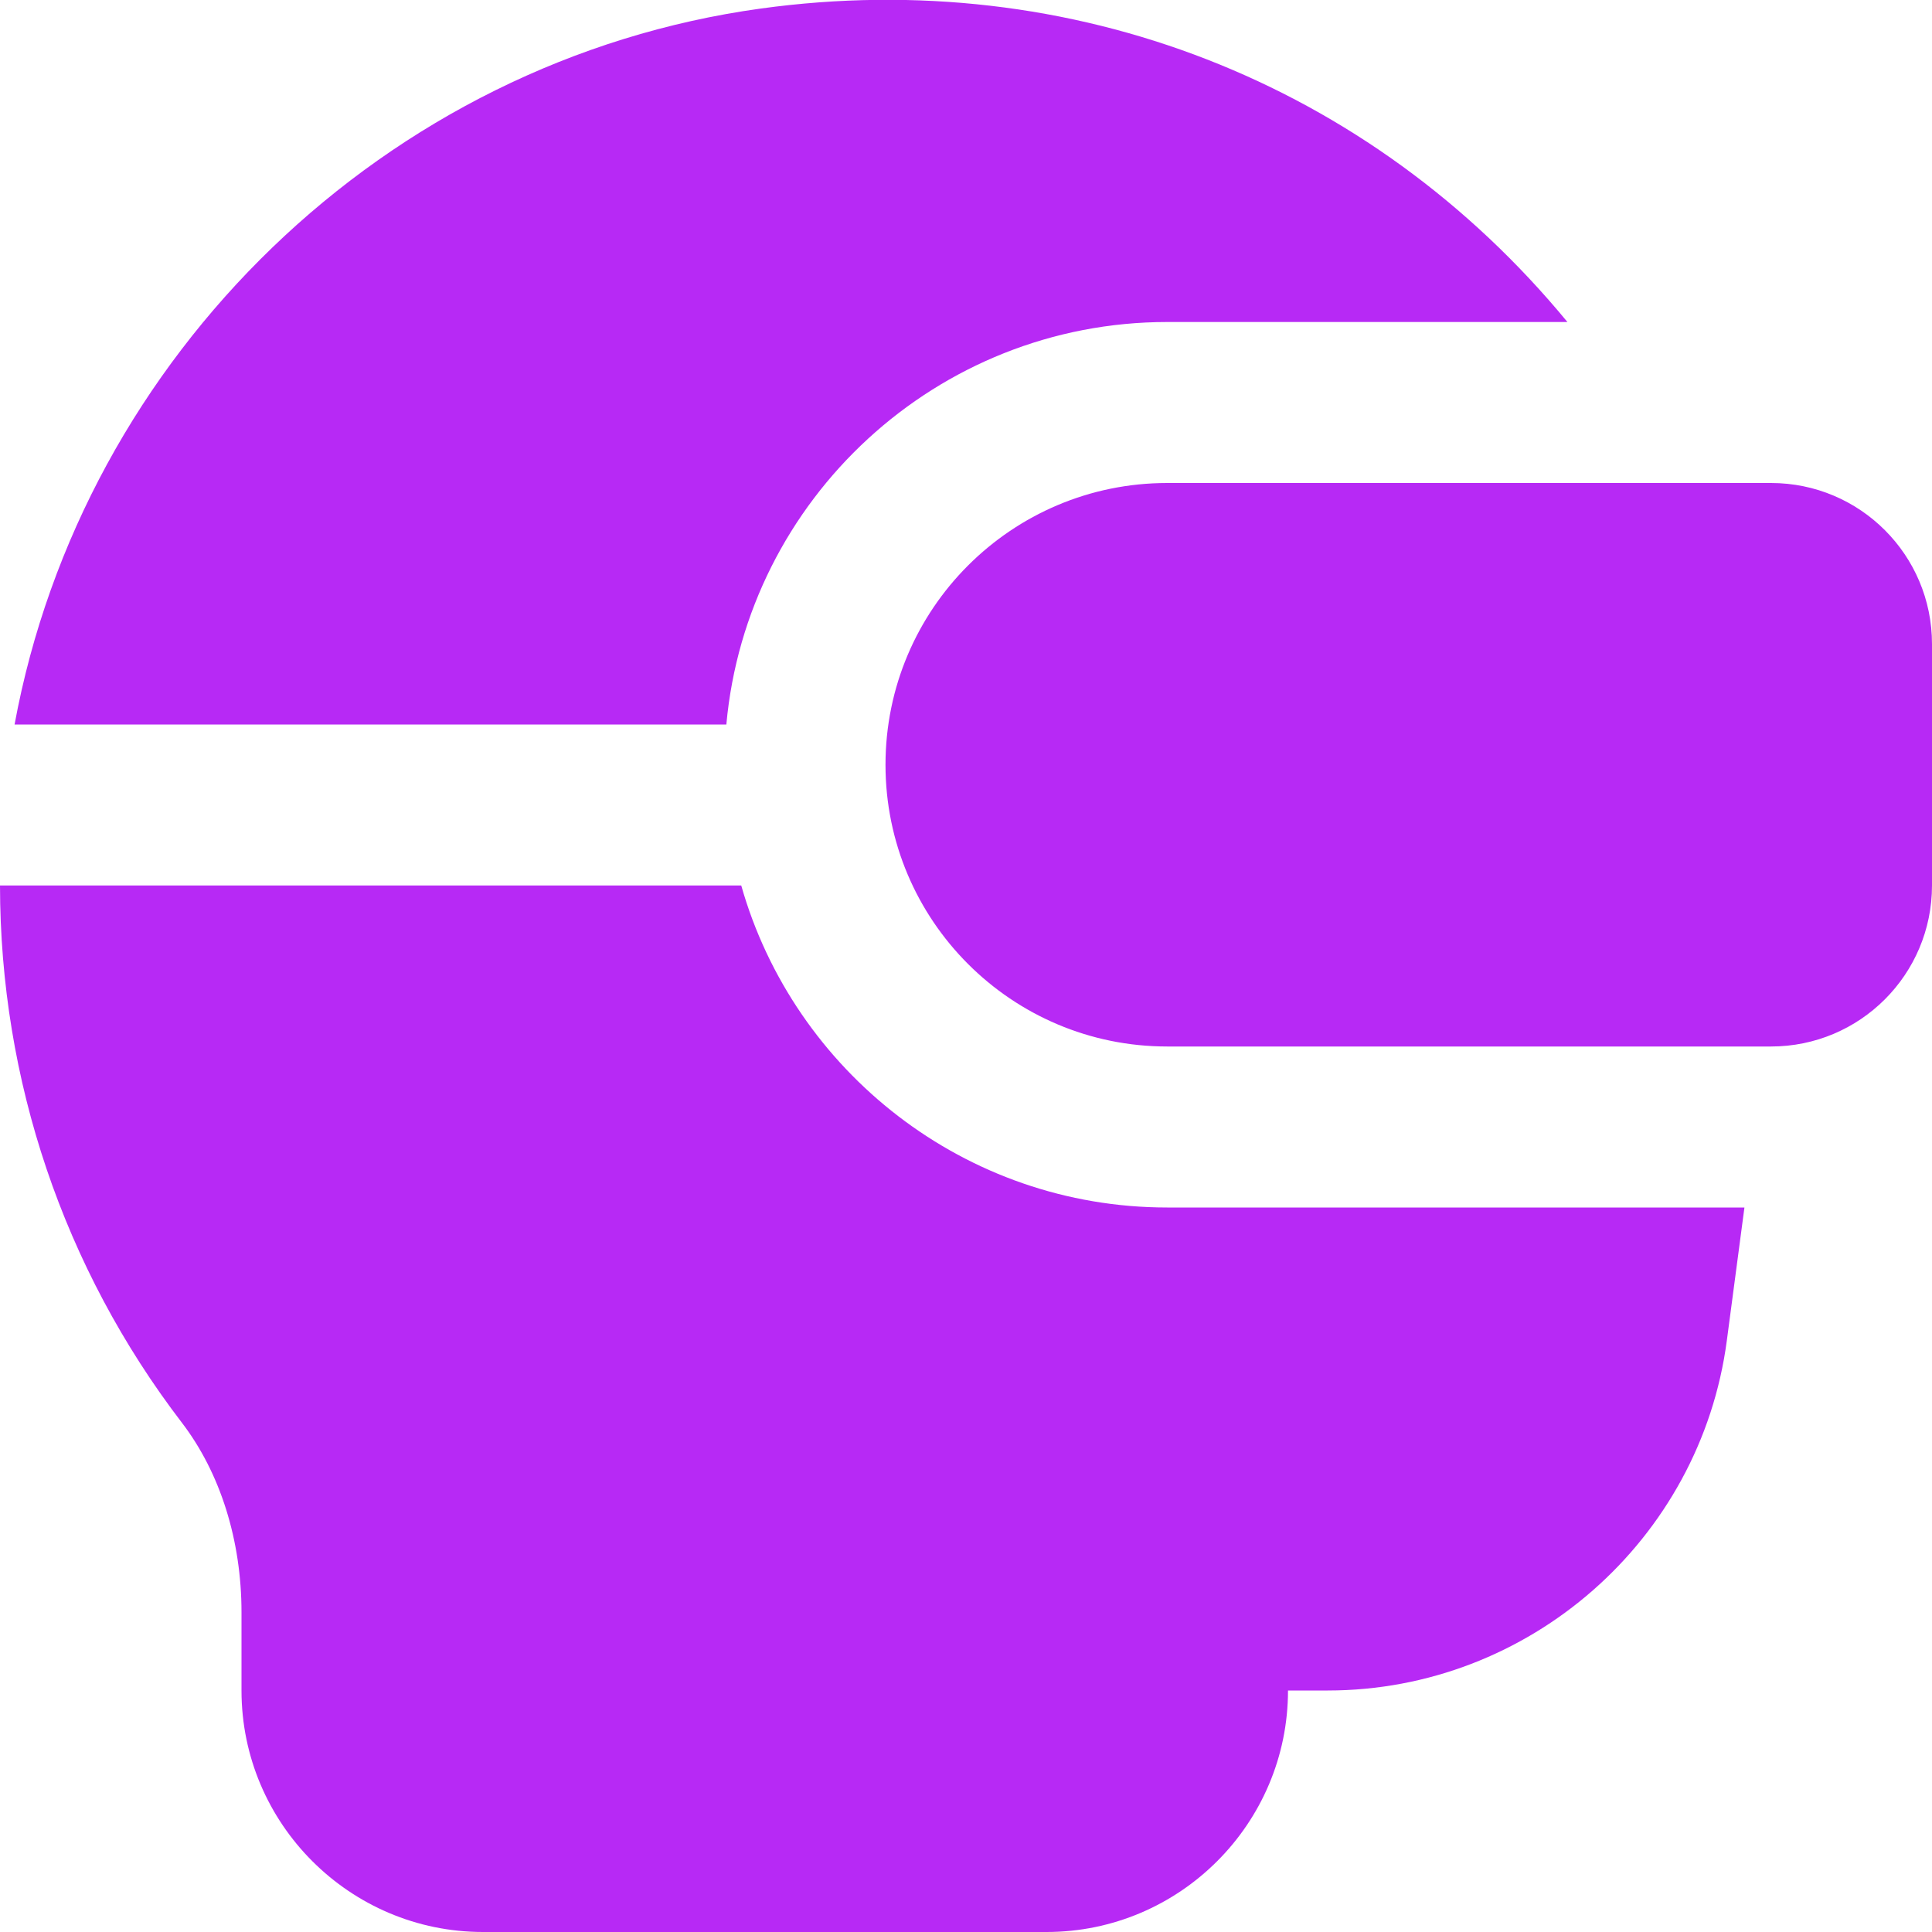
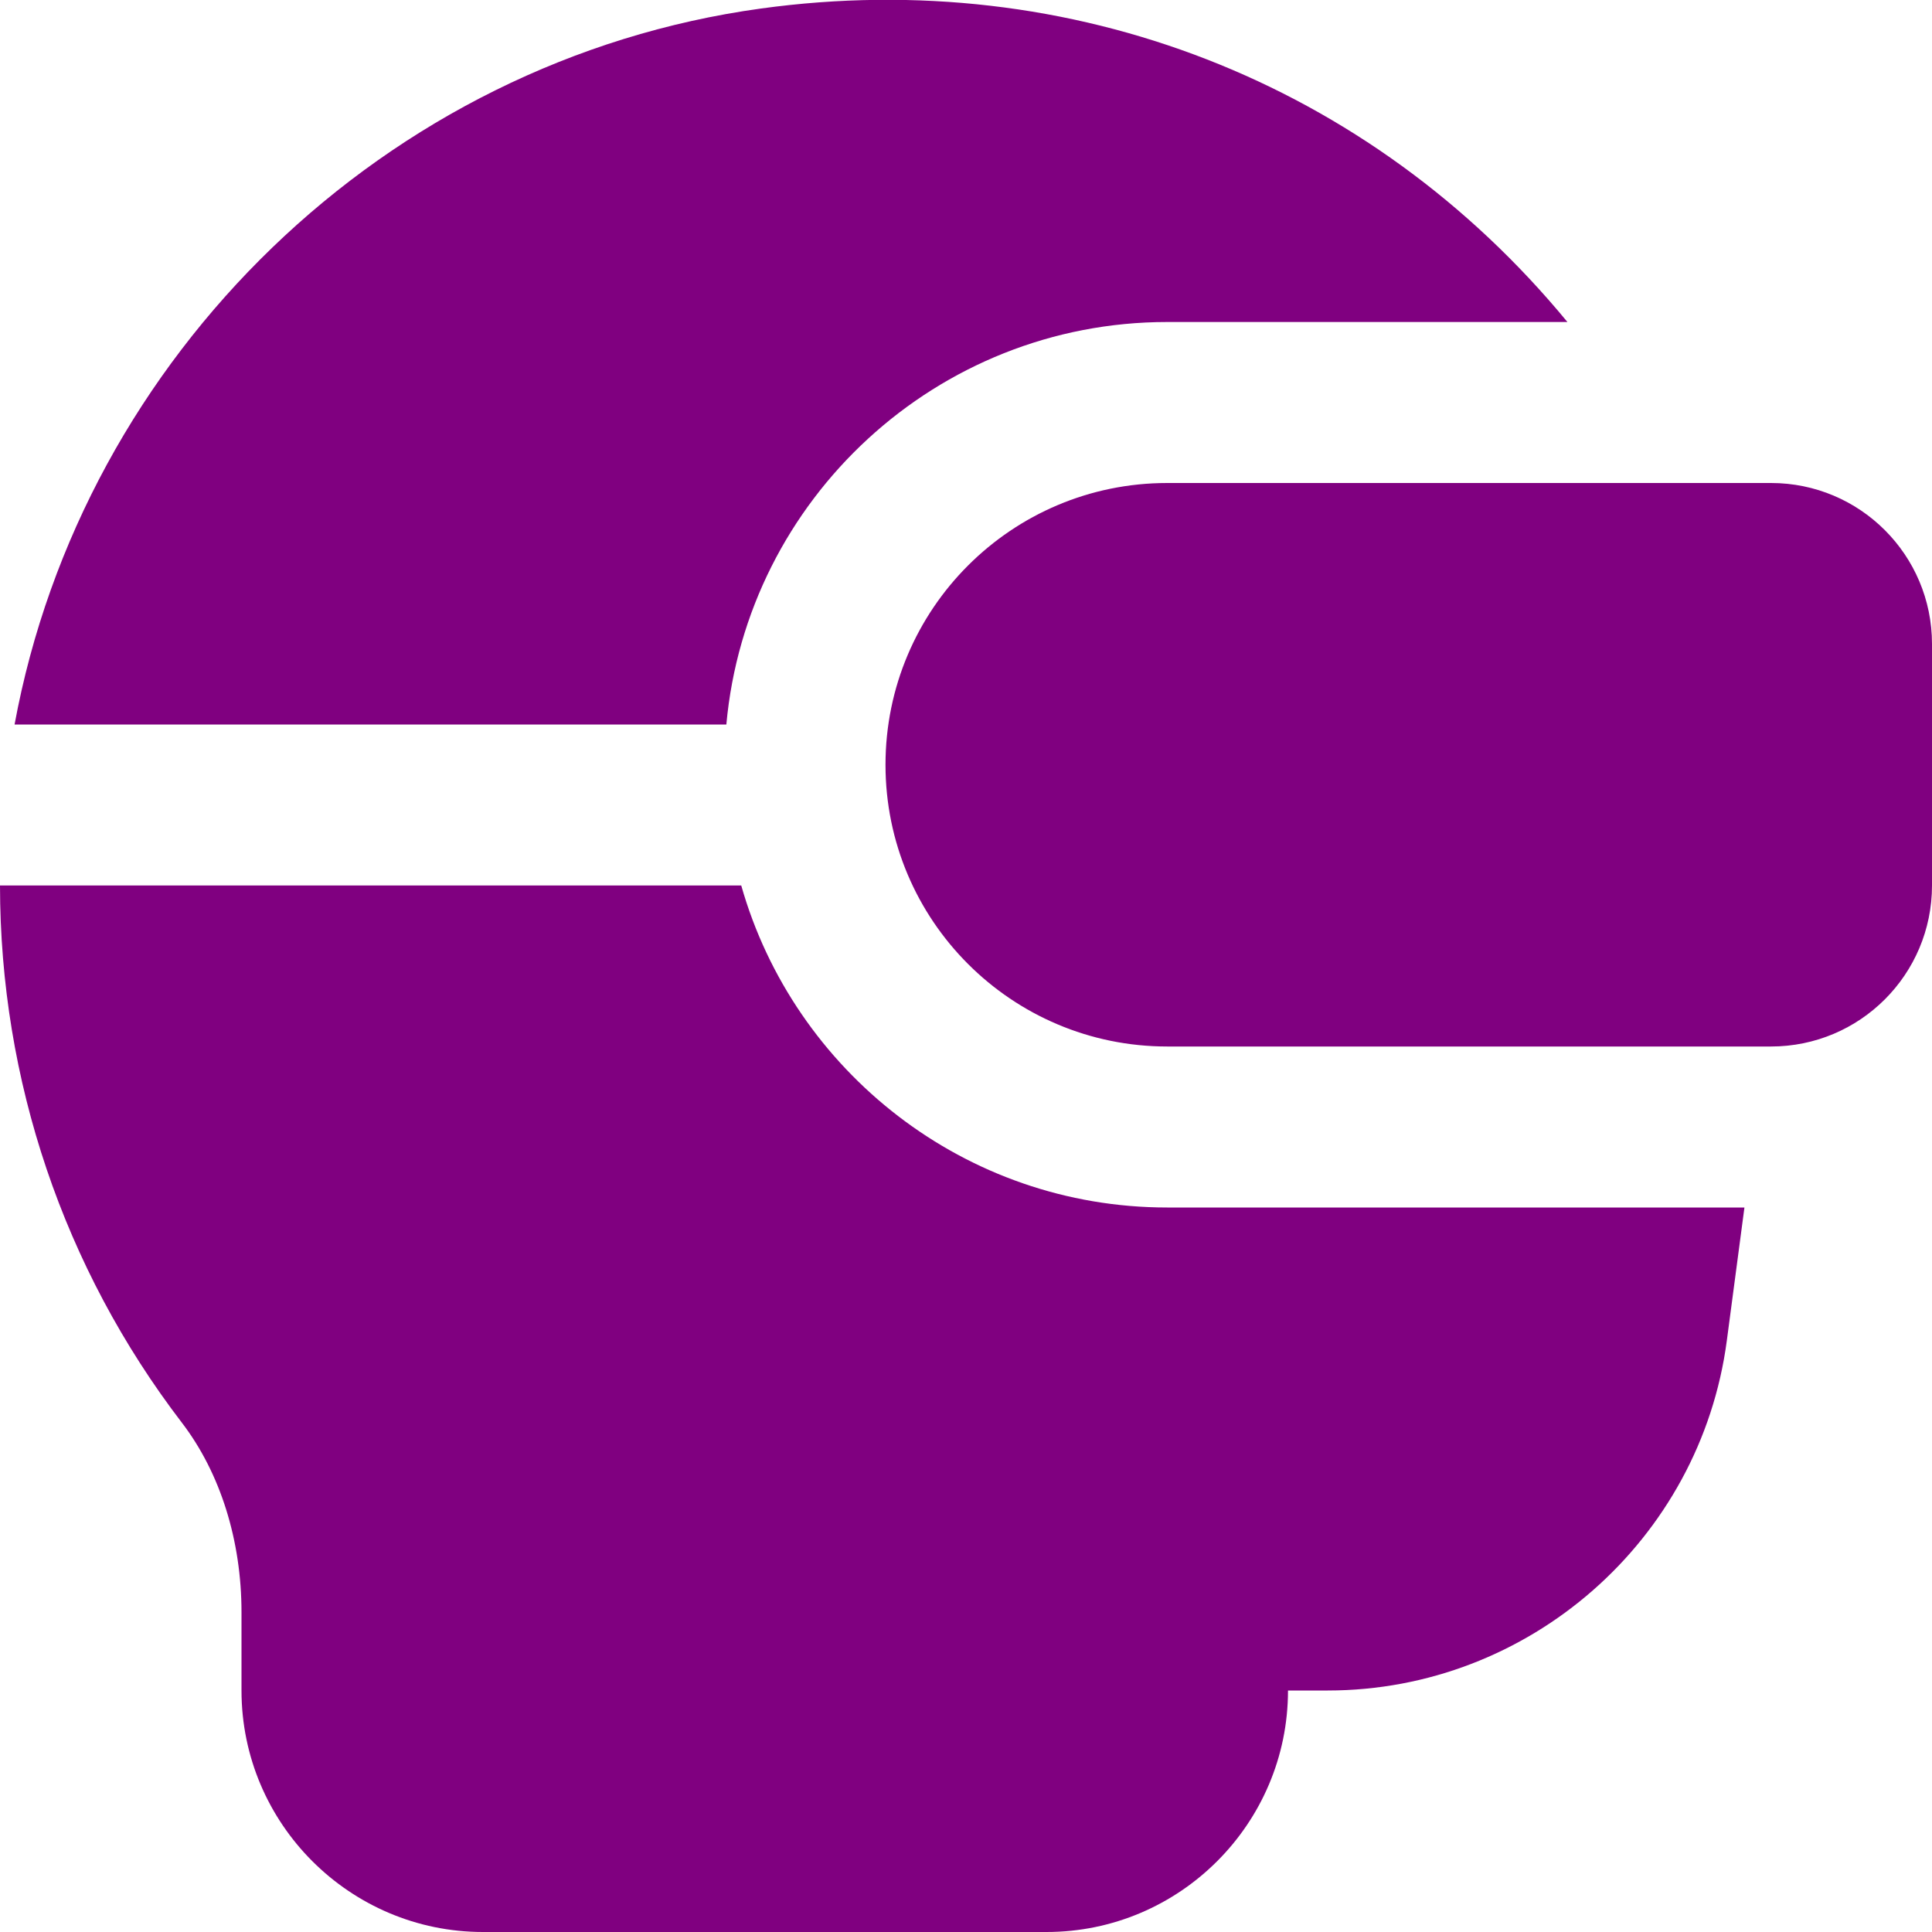
<svg xmlns="http://www.w3.org/2000/svg" id="Layer_1" data-name="Layer 1" viewBox="0 0 24 24" width="512" height="512">
-   <path d="M22,13h-7.5c-1.933,0-3.5-1.567-3.5-3.5h0c0-1.933,1.567-3.5,3.5-3.5h7.5c1.105,0,2,.895,2,2v3c0,1.105-.895,2-2,2Zm-12.977-4c.254-2.799,2.613-5,5.477-5h4.971C17.022,1.027,13.319-.427,9.452,.106,4.786,.748,1.026,4.415,.181,9H9.023Zm5.477,6c-2.512,0-4.637-1.694-5.292-4H0c.002,2.415,.788,4.752,2.26,6.674,.477,.624,.74,1.461,.74,2.355v.971c0,1.654,1.346,3,3,3h7c1.654,0,3-1.346,3-3h.494c2.499,0,4.629-1.868,4.957-4.345l.219-1.655h-7.169Z" fill="#b729f5" />
+   <path d="M22,13h-7.5c-1.933,0-3.5-1.567-3.5-3.5h0c0-1.933,1.567-3.5,3.5-3.5h7.5c1.105,0,2,.895,2,2v3c0,1.105-.895,2-2,2Zm-12.977-4c.254-2.799,2.613-5,5.477-5h4.971C17.022,1.027,13.319-.427,9.452,.106,4.786,.748,1.026,4.415,.181,9H9.023Zm5.477,6c-2.512,0-4.637-1.694-5.292-4H0c.002,2.415,.788,4.752,2.26,6.674,.477,.624,.74,1.461,.74,2.355v.971c0,1.654,1.346,3,3,3h7c1.654,0,3-1.346,3-3h.494c2.499,0,4.629-1.868,4.957-4.345l.219-1.655h-7.169Z" fill="purple" />
</svg>
